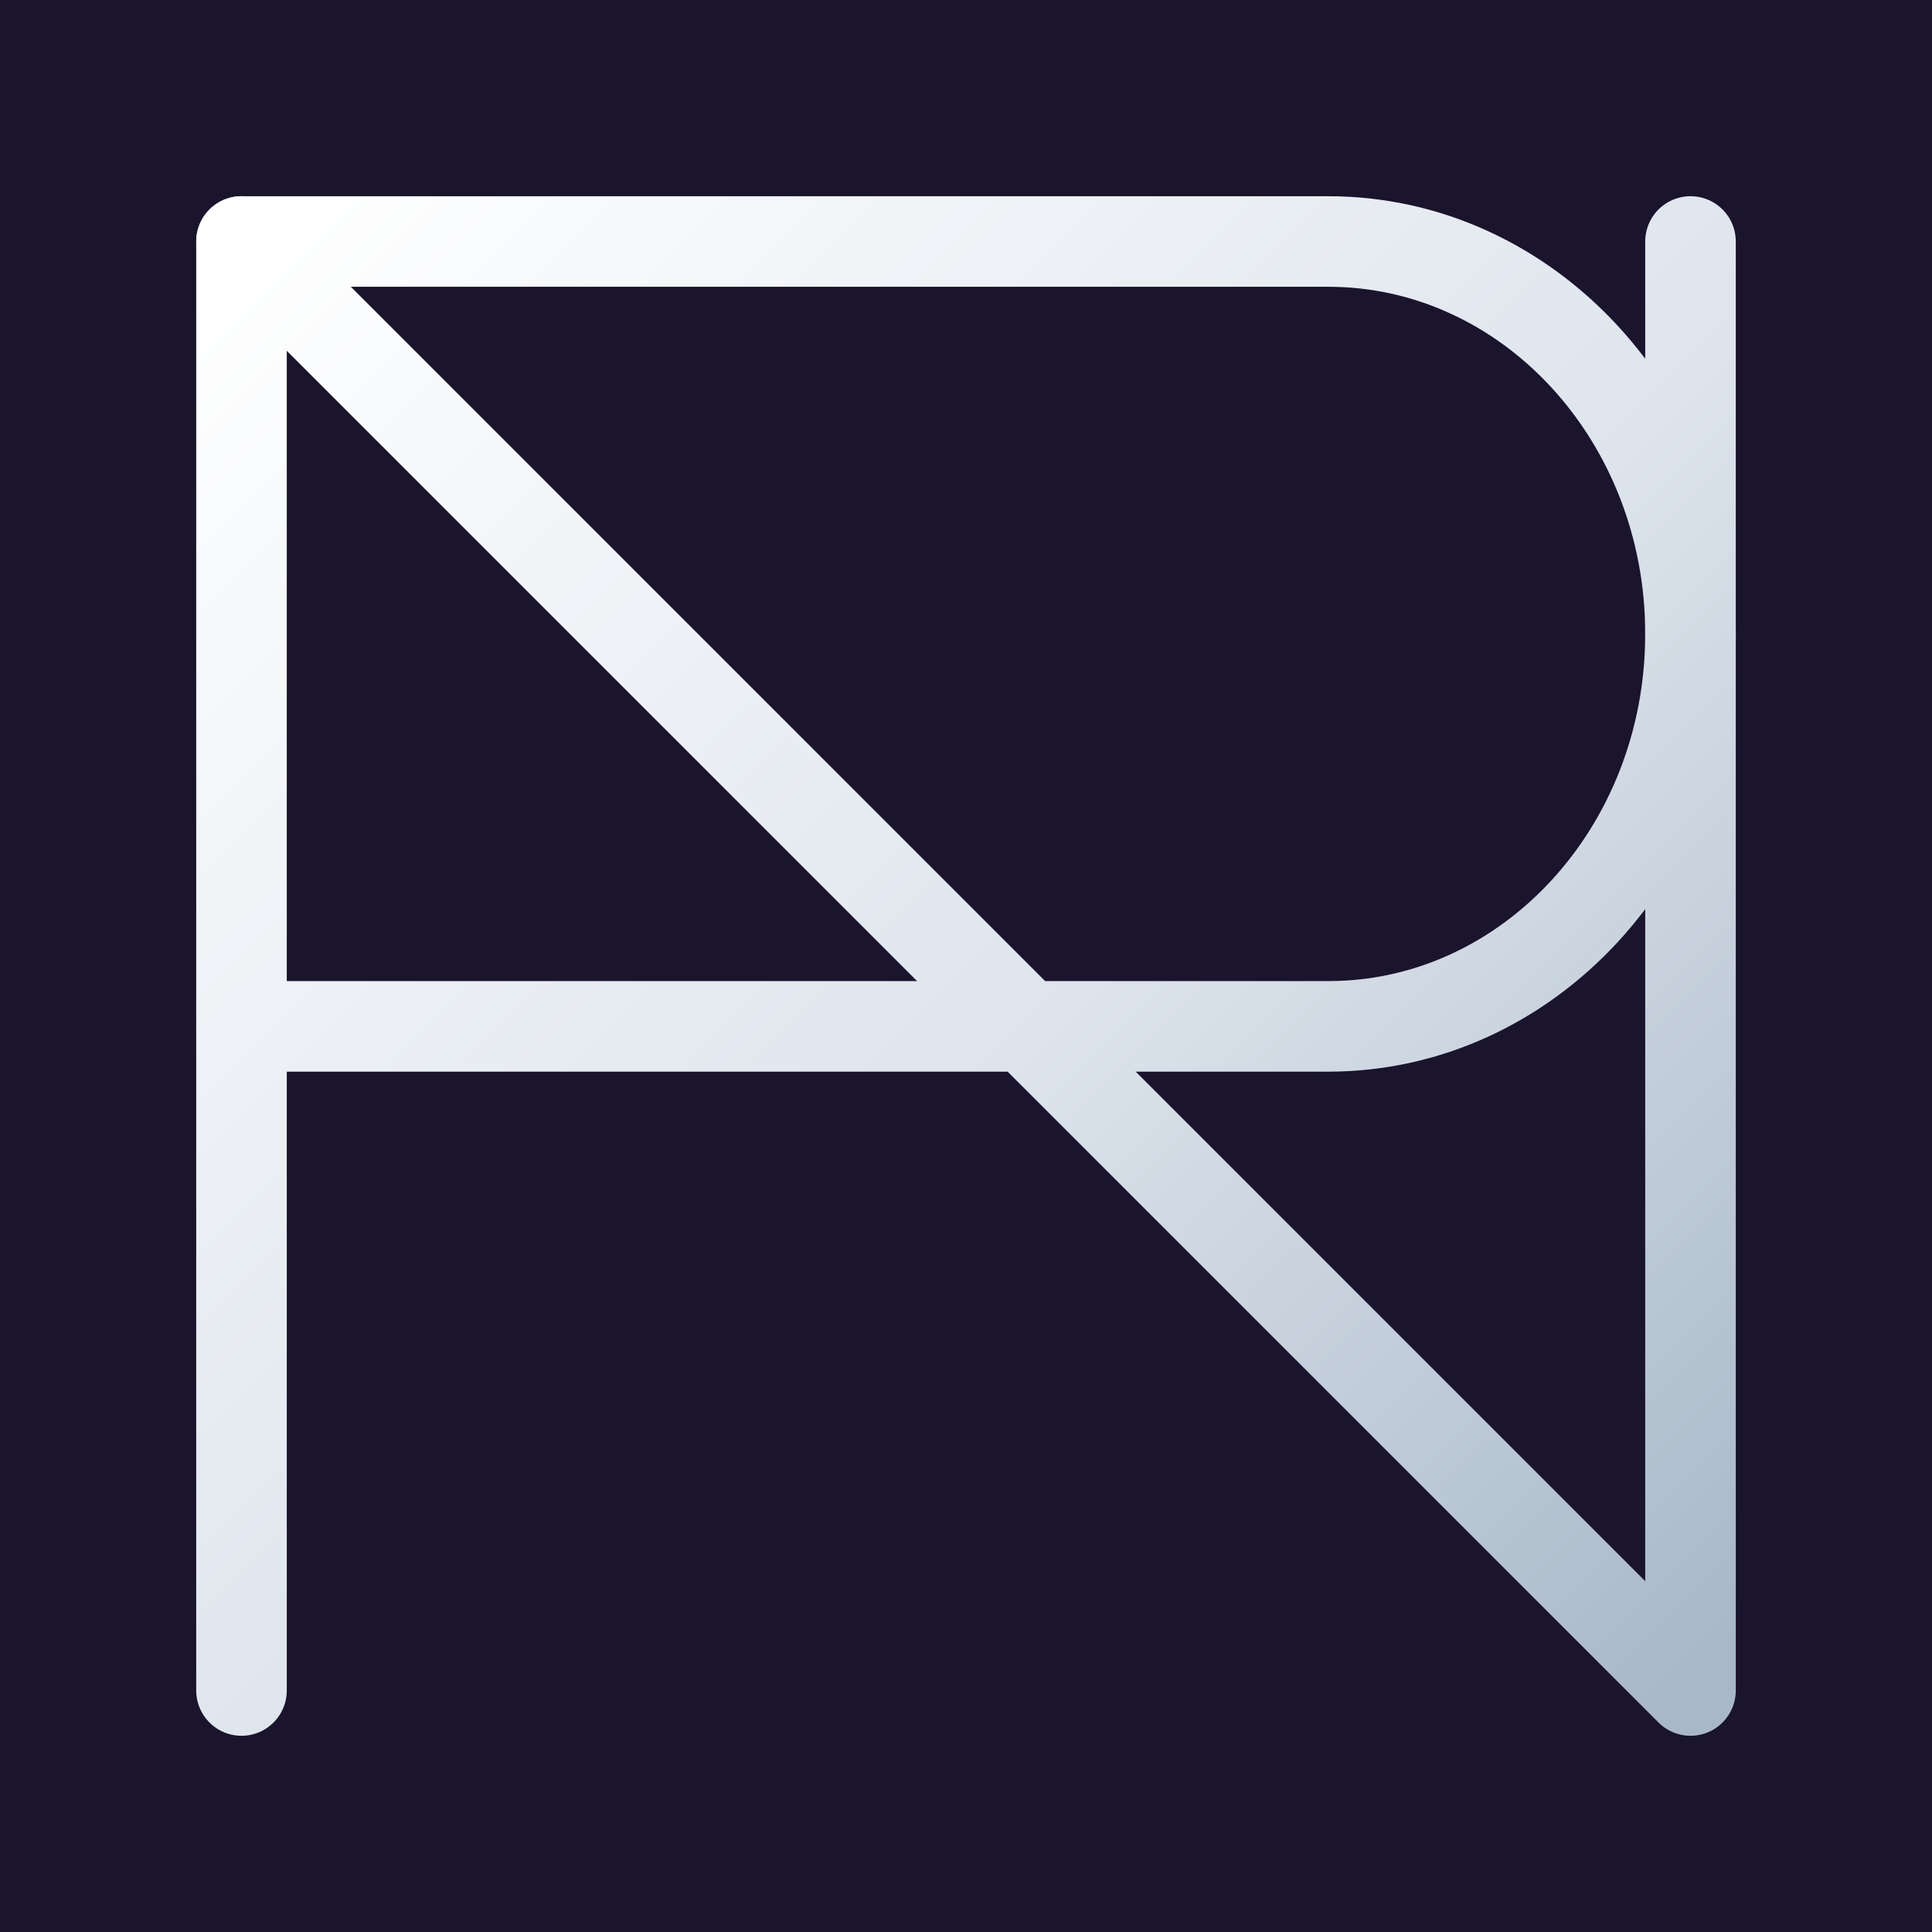
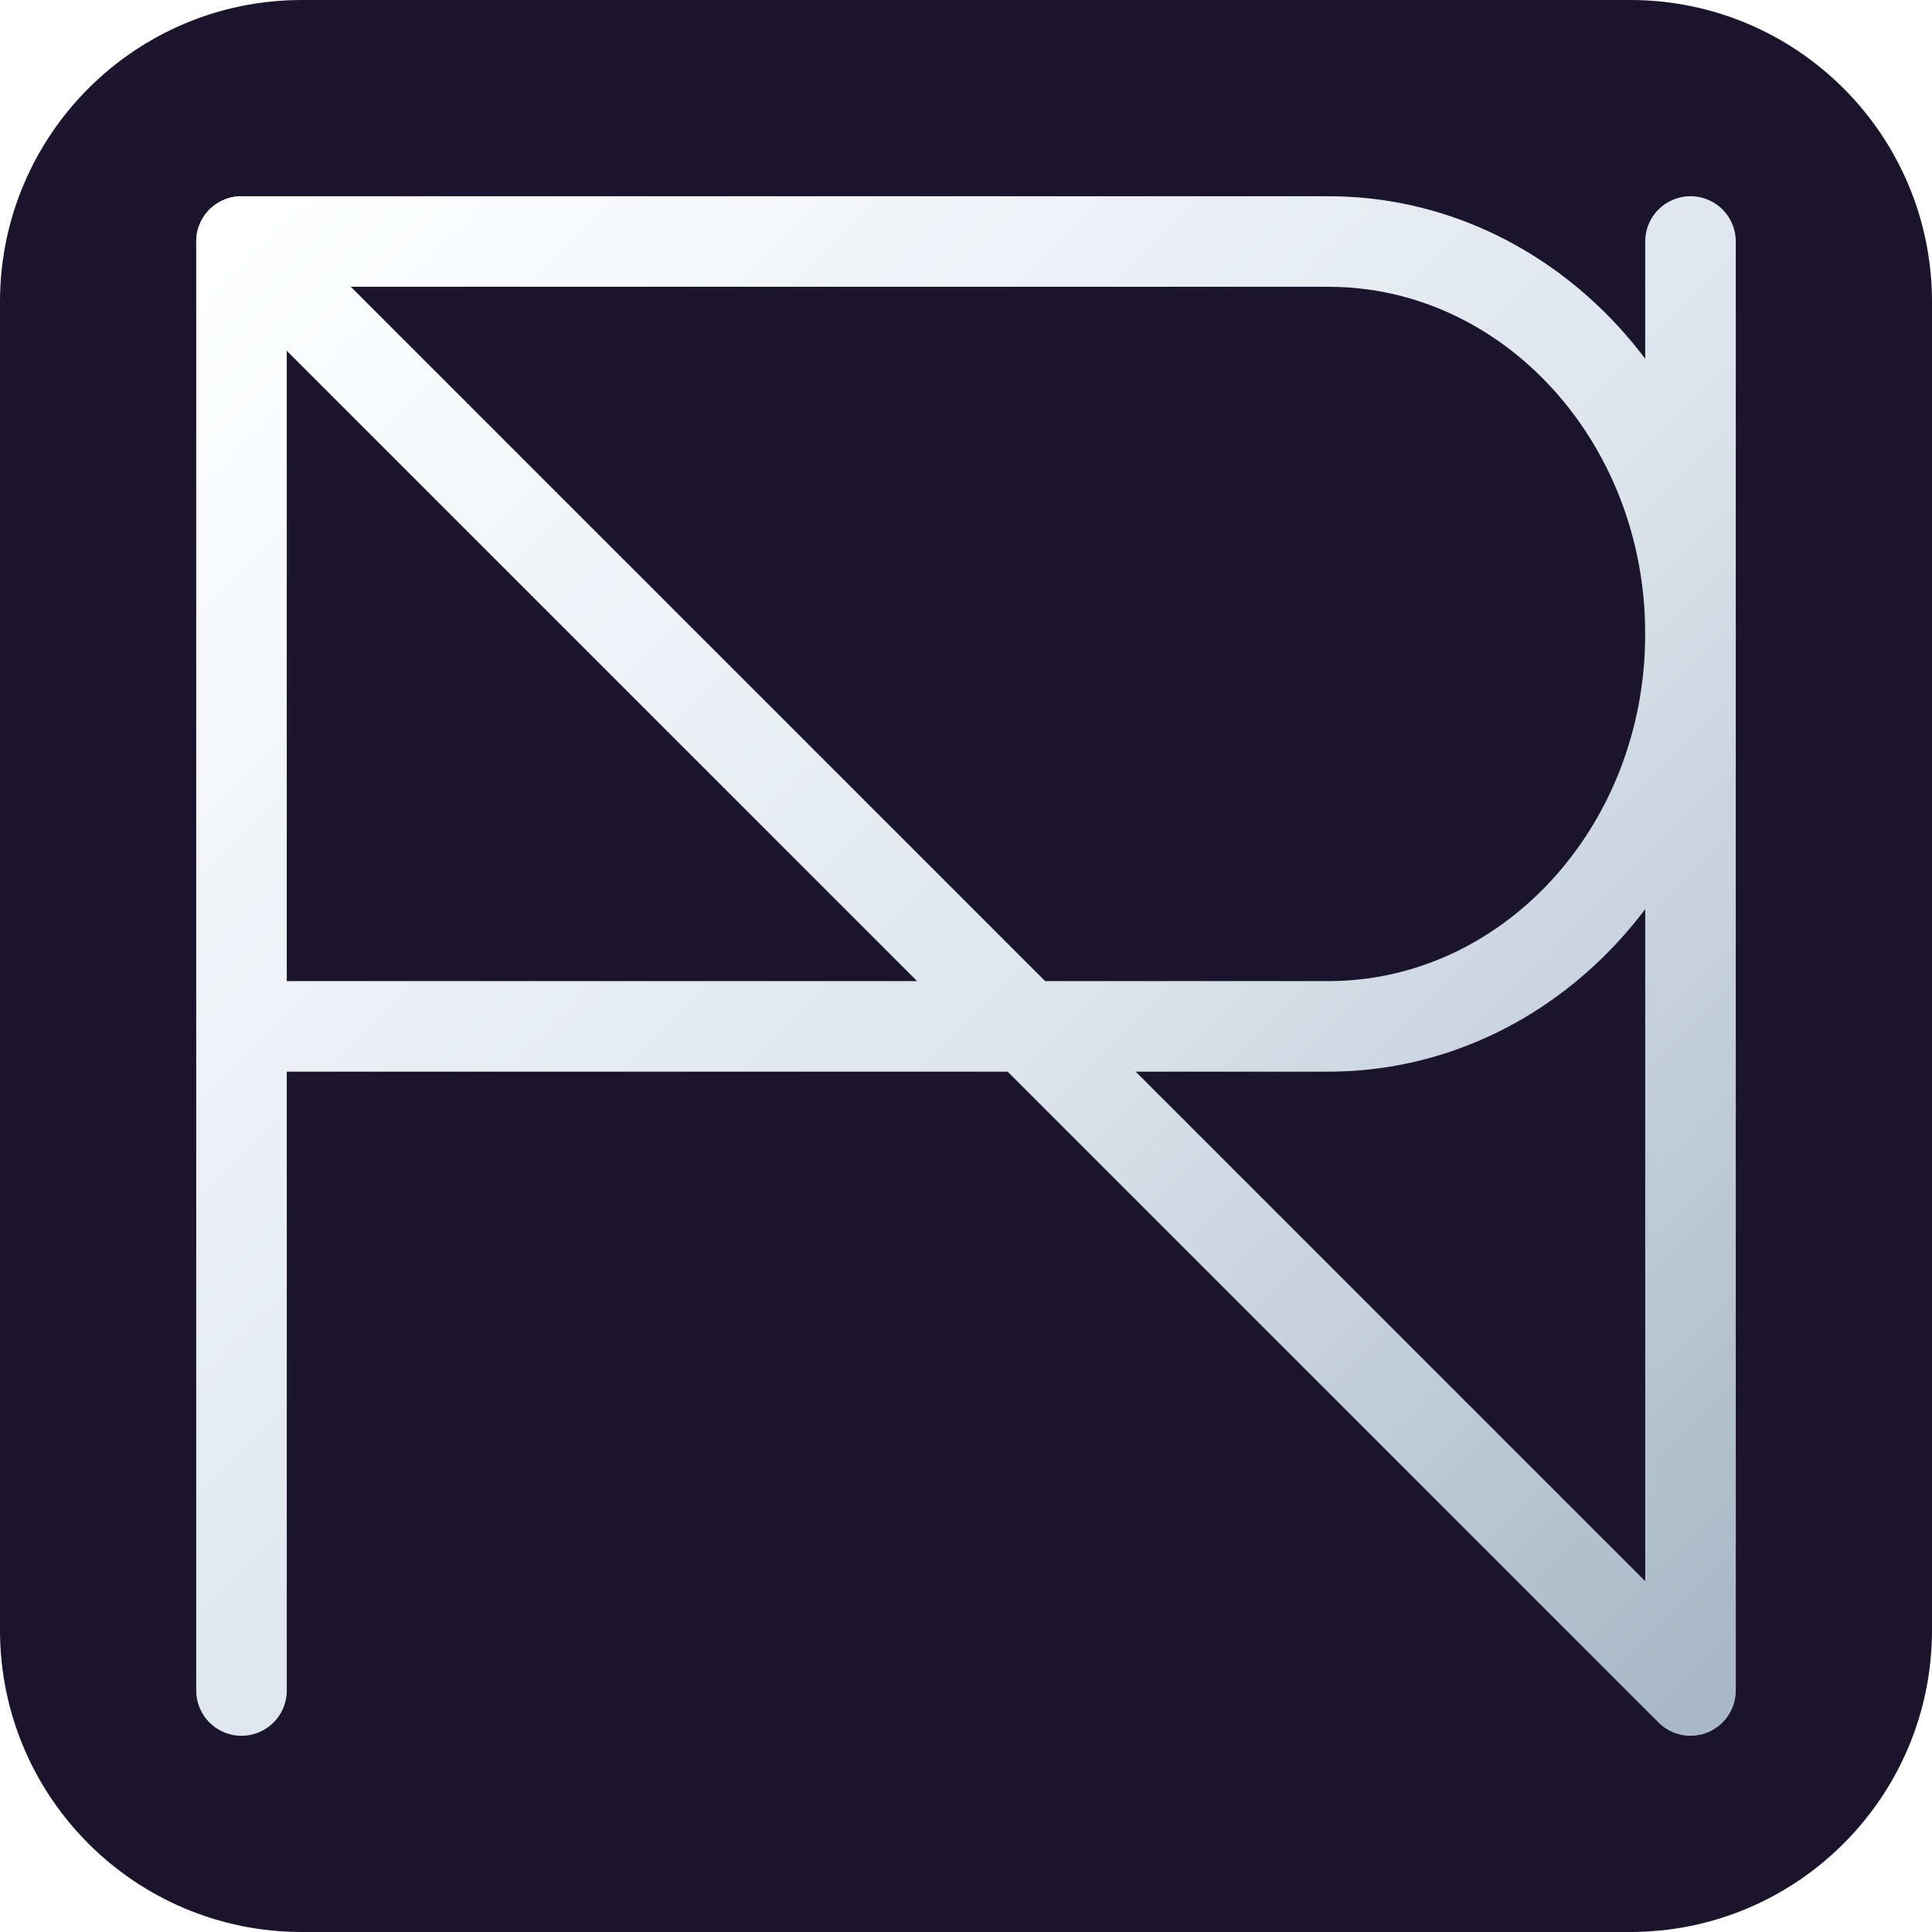
<svg xmlns="http://www.w3.org/2000/svg" viewBox="0 0 64 64" width="64" height="64" role="img" aria-label="Vantura">
  <defs>
    <linearGradient id="g" x1="8" y1="8" x2="56" y2="56" gradientUnits="userSpaceOnUse">
      <stop offset="0%" stop-color="#ffffff" />
      <stop offset="55%" stop-color="#dde4ec" />
      <stop offset="100%" stop-color="#a8b8c8" />
    </linearGradient>
  </defs>
-   <rect width="64" height="64" rx="0" fill="#1a142d" />
+   <rect width="64" height="64" rx="10" fill="#1a142d" />
  <g fill="none" stroke="url(#g)" stroke-width="3" stroke-linecap="round" stroke-linejoin="round">
    <path d="M 8 8 L 8 56  M 56 8 L 56 56  M 8 8 L 56 56" />
    <path d="M 8 8 L 44 8              A 12 13 0 0 1 44 34              L 8 34" />
  </g>
</svg>
